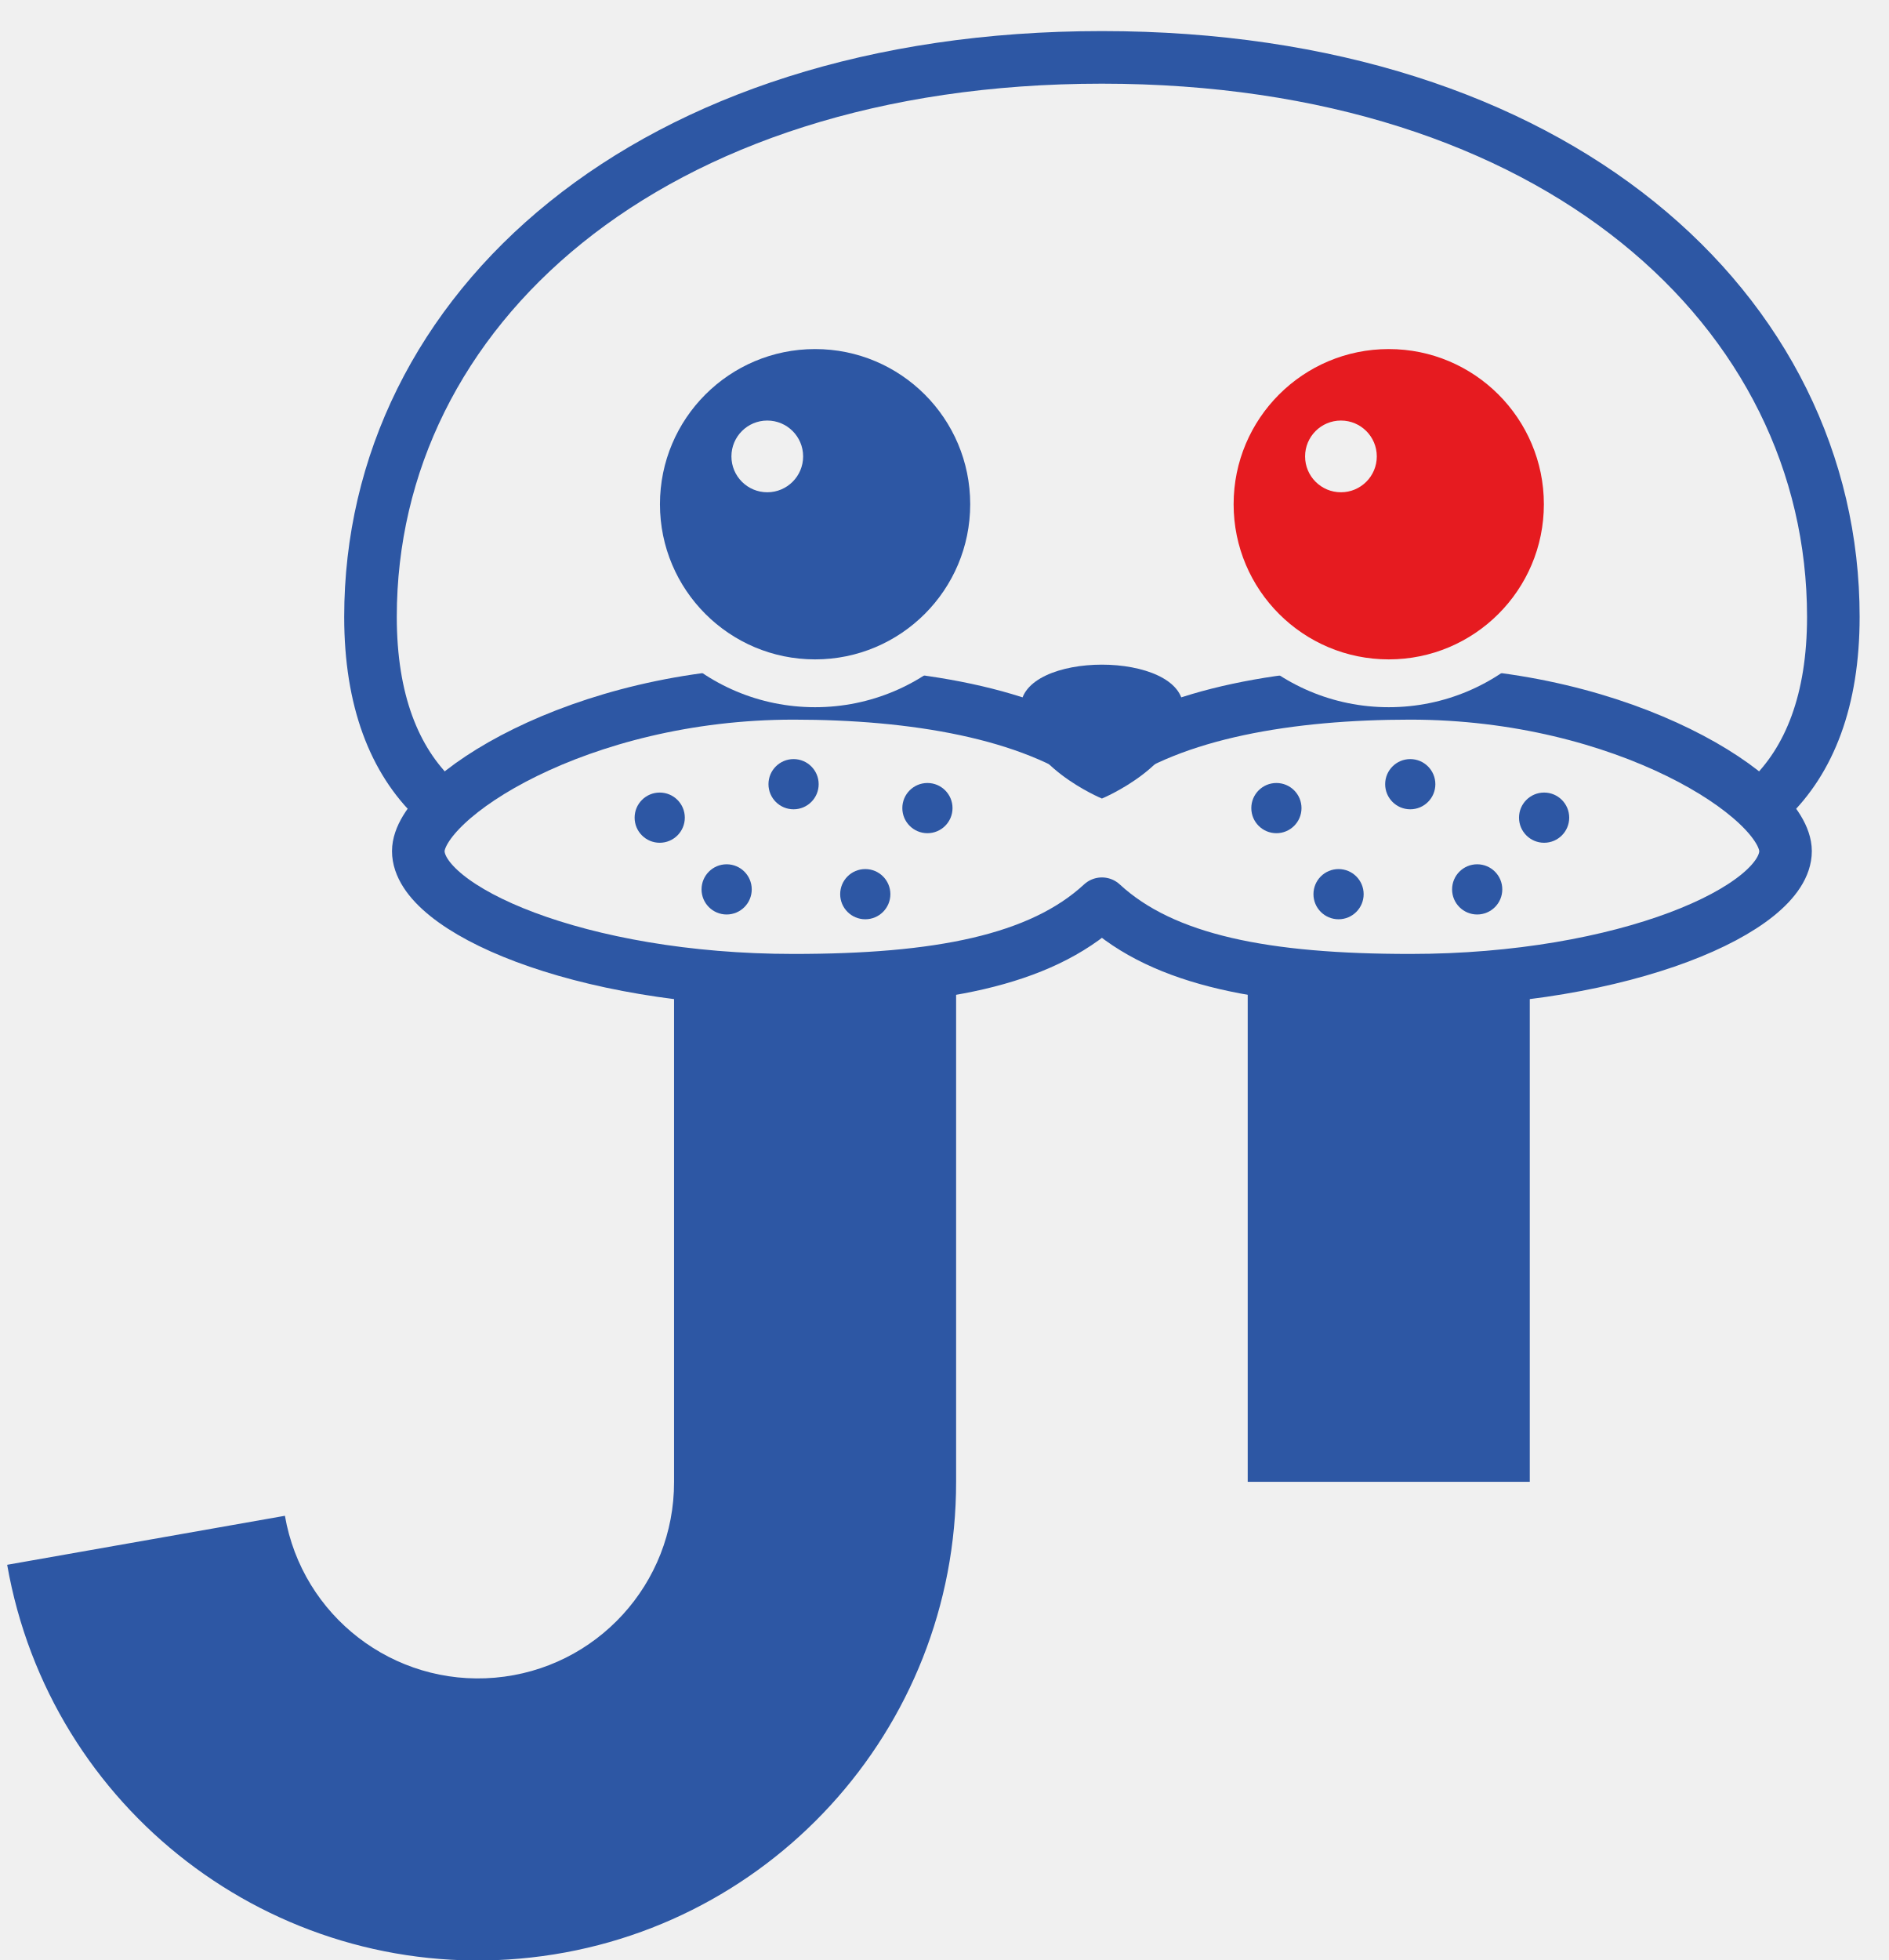
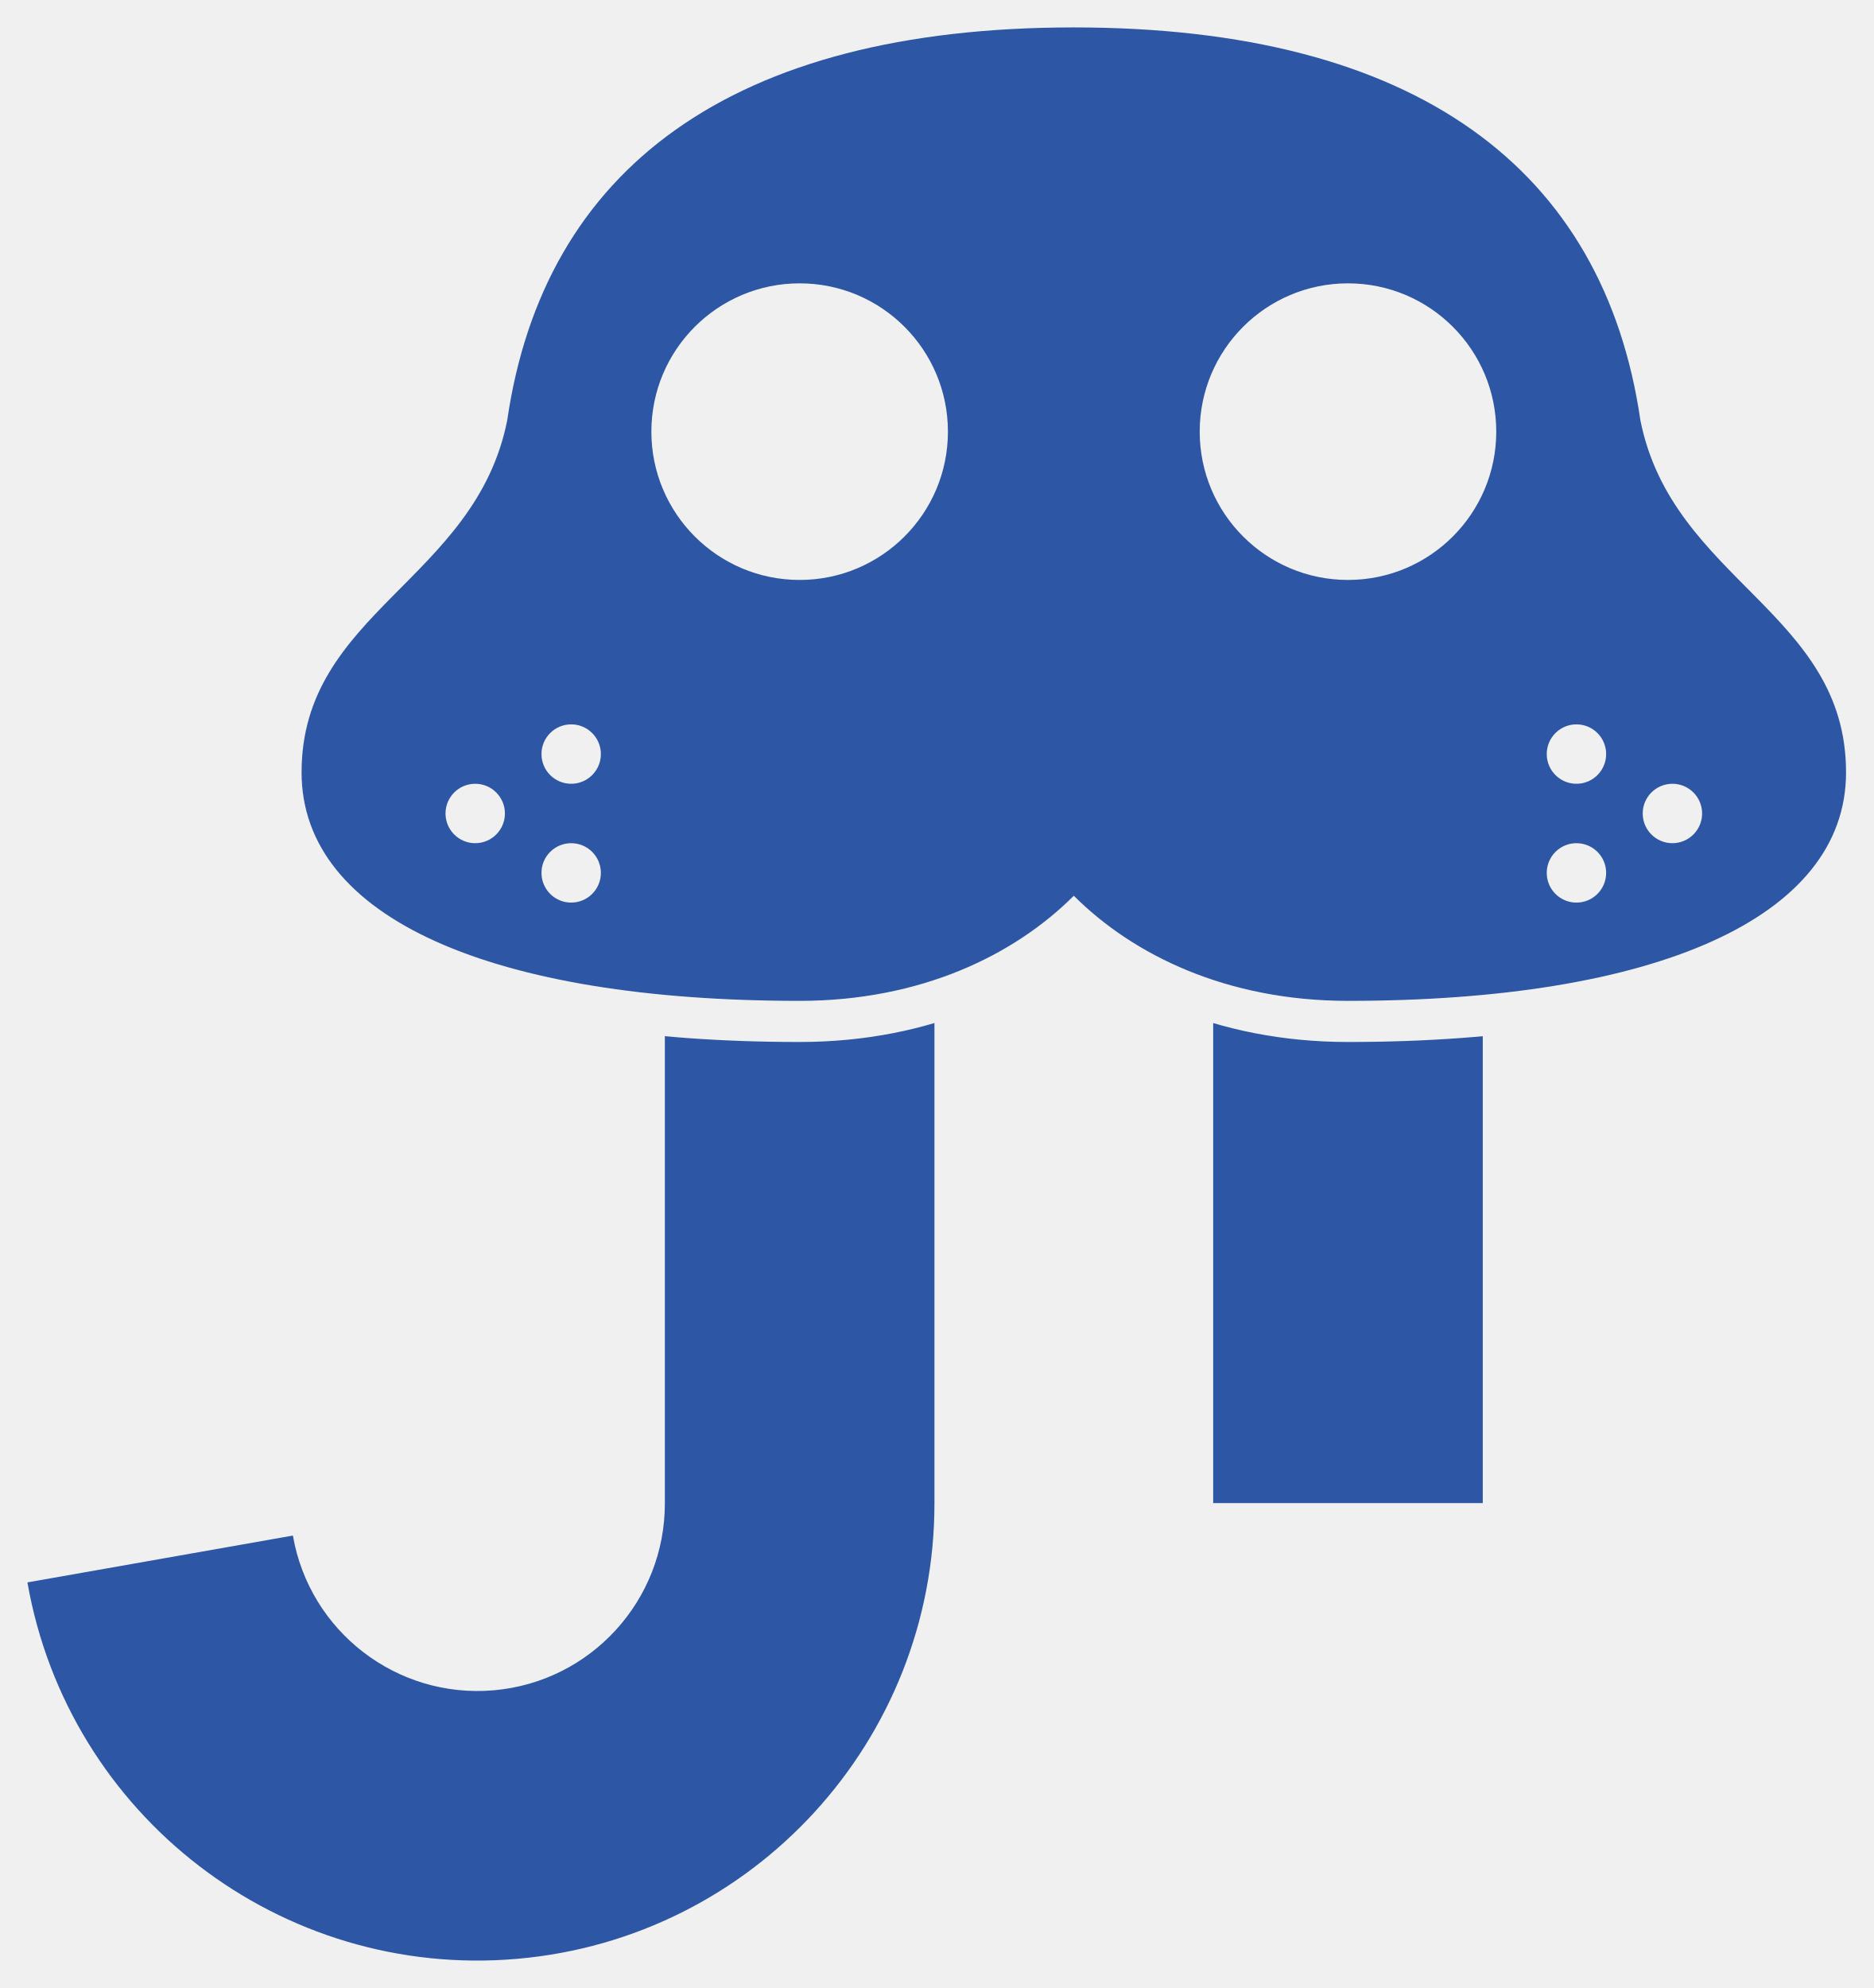
- <svg xmlns="http://www.w3.org/2000/svg" viewBox="0 -146 790 819.8" role="img" aria-label="Jedlik Info">
+ <svg xmlns="http://www.w3.org/2000/svg" viewBox="-9 -124 820 870" role="img" aria-label="Jedlik Info">
  <defs>
-     <mask id="ji-head" maskUnits="userSpaceOnUse" x="0" y="-146" width="790" height="819.8">
-       <rect x="0" y="-146" width="790" height="819.8" fill="#fff" />
-       <g fill="#000">
-         <path d="M461 174C491 152 540 144 590 144C680 144 747 188 747 210C747 234 680 264 590 264C530 264 487 256 461 232C435 256 392 264 332 264C242 264 175 234 175 210C175 188 242 144 332 144C382 144 431 152 461 174Z" />
-         <circle cx="341" cy="64.9" r="84.9" />
-         <circle cx="581" cy="64.9" r="84.9" />
-       </g>
-     </mask>
-     <mask id="ji-tusks" maskUnits="userSpaceOnUse" x="0" y="-146" width="790" height="819.8">
-       <rect x="0" y="-146" width="790" height="819.8" fill="#fff" />
-       <g fill="#000">
-         <path d="M461 174C491 152 540 144 590 144C680 144 747 188 747 210C747 234 680 264 590 264C530 264 487 256 461 232C435 256 392 264 332 264C242 264 175 234 175 210C175 188 242 144 332 144C382 144 431 152 461 174Z" />
-       </g>
-     </mask>
-     <mask id="ji-muzzle" maskUnits="userSpaceOnUse" x="0" y="-146" width="790" height="819.8">
-       <rect x="0" y="-146" width="790" height="819.8" fill="#fff" />
-       <g fill="#000">
-         <circle cx="341" cy="64.9" r="84.9" />
-         <circle cx="581" cy="64.9" r="84.9" />
-       </g>
+     <mask id="ji-tusks" maskUnits="userSpaceOnUse" x="-9" y="-124" width="820" height="870">
+       <rect x="-9" y="-124" width="820" height="870" fill="#fff" />
+       <path d="M461 -112C611 -112 693 -50 709 60C723 130 799 144 799 214C799 278 715 314 581 314C528 314 487 294 461 268C435 294 394 314 341 314C207 314 123 278 123 214C123 144 199 130 213 60C229 -50 311 -112 461 -112Z" fill="#000" stroke="#000" stroke-width="36" stroke-linejoin="round" />
    </mask>
  </defs>
-   <path d="M461 -122C651 -122 767 -16 767 112C767 182 727 212 671 212H251C195 212 155 182 155 112C155 -16 271 -122 461 -122Z" fill="none" stroke="#2d57a4" stroke-width="22" stroke-linecap="round" stroke-linejoin="round" mask="url(#ji-head)" />
-   <path d="M282 193.8H400V473.8A200 200 0 0 1 3 508.5L119.2 488A82 82 0 0 0 282 473.8ZM522 193.8H640V473.8H522Z" fill="#2d57a4" mask="url(#ji-tusks)" />
-   <path d="M461 174C491 152 540 144 590 144C680 144 747 188 747 210C747 234 680 264 590 264C530 264 487 256 461 232C435 256 392 264 332 264C242 264 175 234 175 210C175 188 242 144 332 144C382 144 431 152 461 174Z" fill="none" stroke="#2d57a4" stroke-width="22" stroke-linecap="round" stroke-linejoin="round" mask="url(#ji-muzzle)" />
-   <g fill="#2d57a4">
-     <path d="M427 150C427 126 495 126 495 150C495 174 461 188 461 188C461 188 427 174 427 150Z" />
-     <circle cx="534" cy="192" r="10.5" />
-     <circle cx="590" cy="182" r="10.5" />
-     <circle cx="646" cy="196" r="10.5" />
-     <circle cx="560" cy="228" r="10.5" />
-     <circle cx="618" cy="226" r="10.5" />
-     <circle cx="388" cy="192" r="10.5" />
-     <circle cx="332" cy="182" r="10.5" />
-     <circle cx="276" cy="196" r="10.5" />
-     <circle cx="362" cy="228" r="10.5" />
-     <circle cx="304" cy="226" r="10.5" />
-   </g>
-   <path fill="#2d57a4" fill-rule="evenodd" d="M276.1 64.9a64.9 64.9 0 1 0 129.8 0a64.9 64.9 0 1 0 -129.8 0ZM306 44.9a15 15 0 1 0 30 0a15 15 0 1 0 -30 0Z" />
-   <path fill="#e61b20" fill-rule="evenodd" d="M516.1 64.9a64.9 64.9 0 1 0 129.8 0a64.9 64.9 0 1 0 -129.8 0ZM546 44.9a15 15 0 1 0 30 0a15 15 0 1 0 -30 0Z" />
+   <path d="M461 -112C611 -112 693 -50 709 60C723 130 799 144 799 214C799 278 715 314 581 314C528 314 487 294 461 268C435 294 394 314 341 314C207 314 123 278 123 214C123 144 199 130 213 60C229 -50 311 -112 461 -112ZM276.1 64.9a64.9 64.9 0 1 0 129.8 0a64.9 64.9 0 1 0 -129.8 0ZM516.1 64.9a64.9 64.9 0 1 0 129.8 0a64.9 64.9 0 1 0 -129.8 0ZM668 206a13 13 0 1 0 26 0a13 13 0 1 0 -26 0ZM710 232a13 13 0 1 0 26 0a13 13 0 1 0 -26 0ZM668 258a13 13 0 1 0 26 0a13 13 0 1 0 -26 0ZM228 206a13 13 0 1 0 26 0a13 13 0 1 0 -26 0ZM186 232a13 13 0 1 0 26 0a13 13 0 1 0 -26 0ZM228 258a13 13 0 1 0 26 0a13 13 0 1 0 -26 0Z" fill="#2d57a4" fill-rule="evenodd" />
+   <path d="M282 193.8H400V533.8A200 200 0 0 1 3 568.5L119.2 548A82 82 0 0 0 282 533.8ZM522 193.8H640V533.8H522Z" fill="#2d57a4" mask="url(#ji-tusks)" />
</svg>
